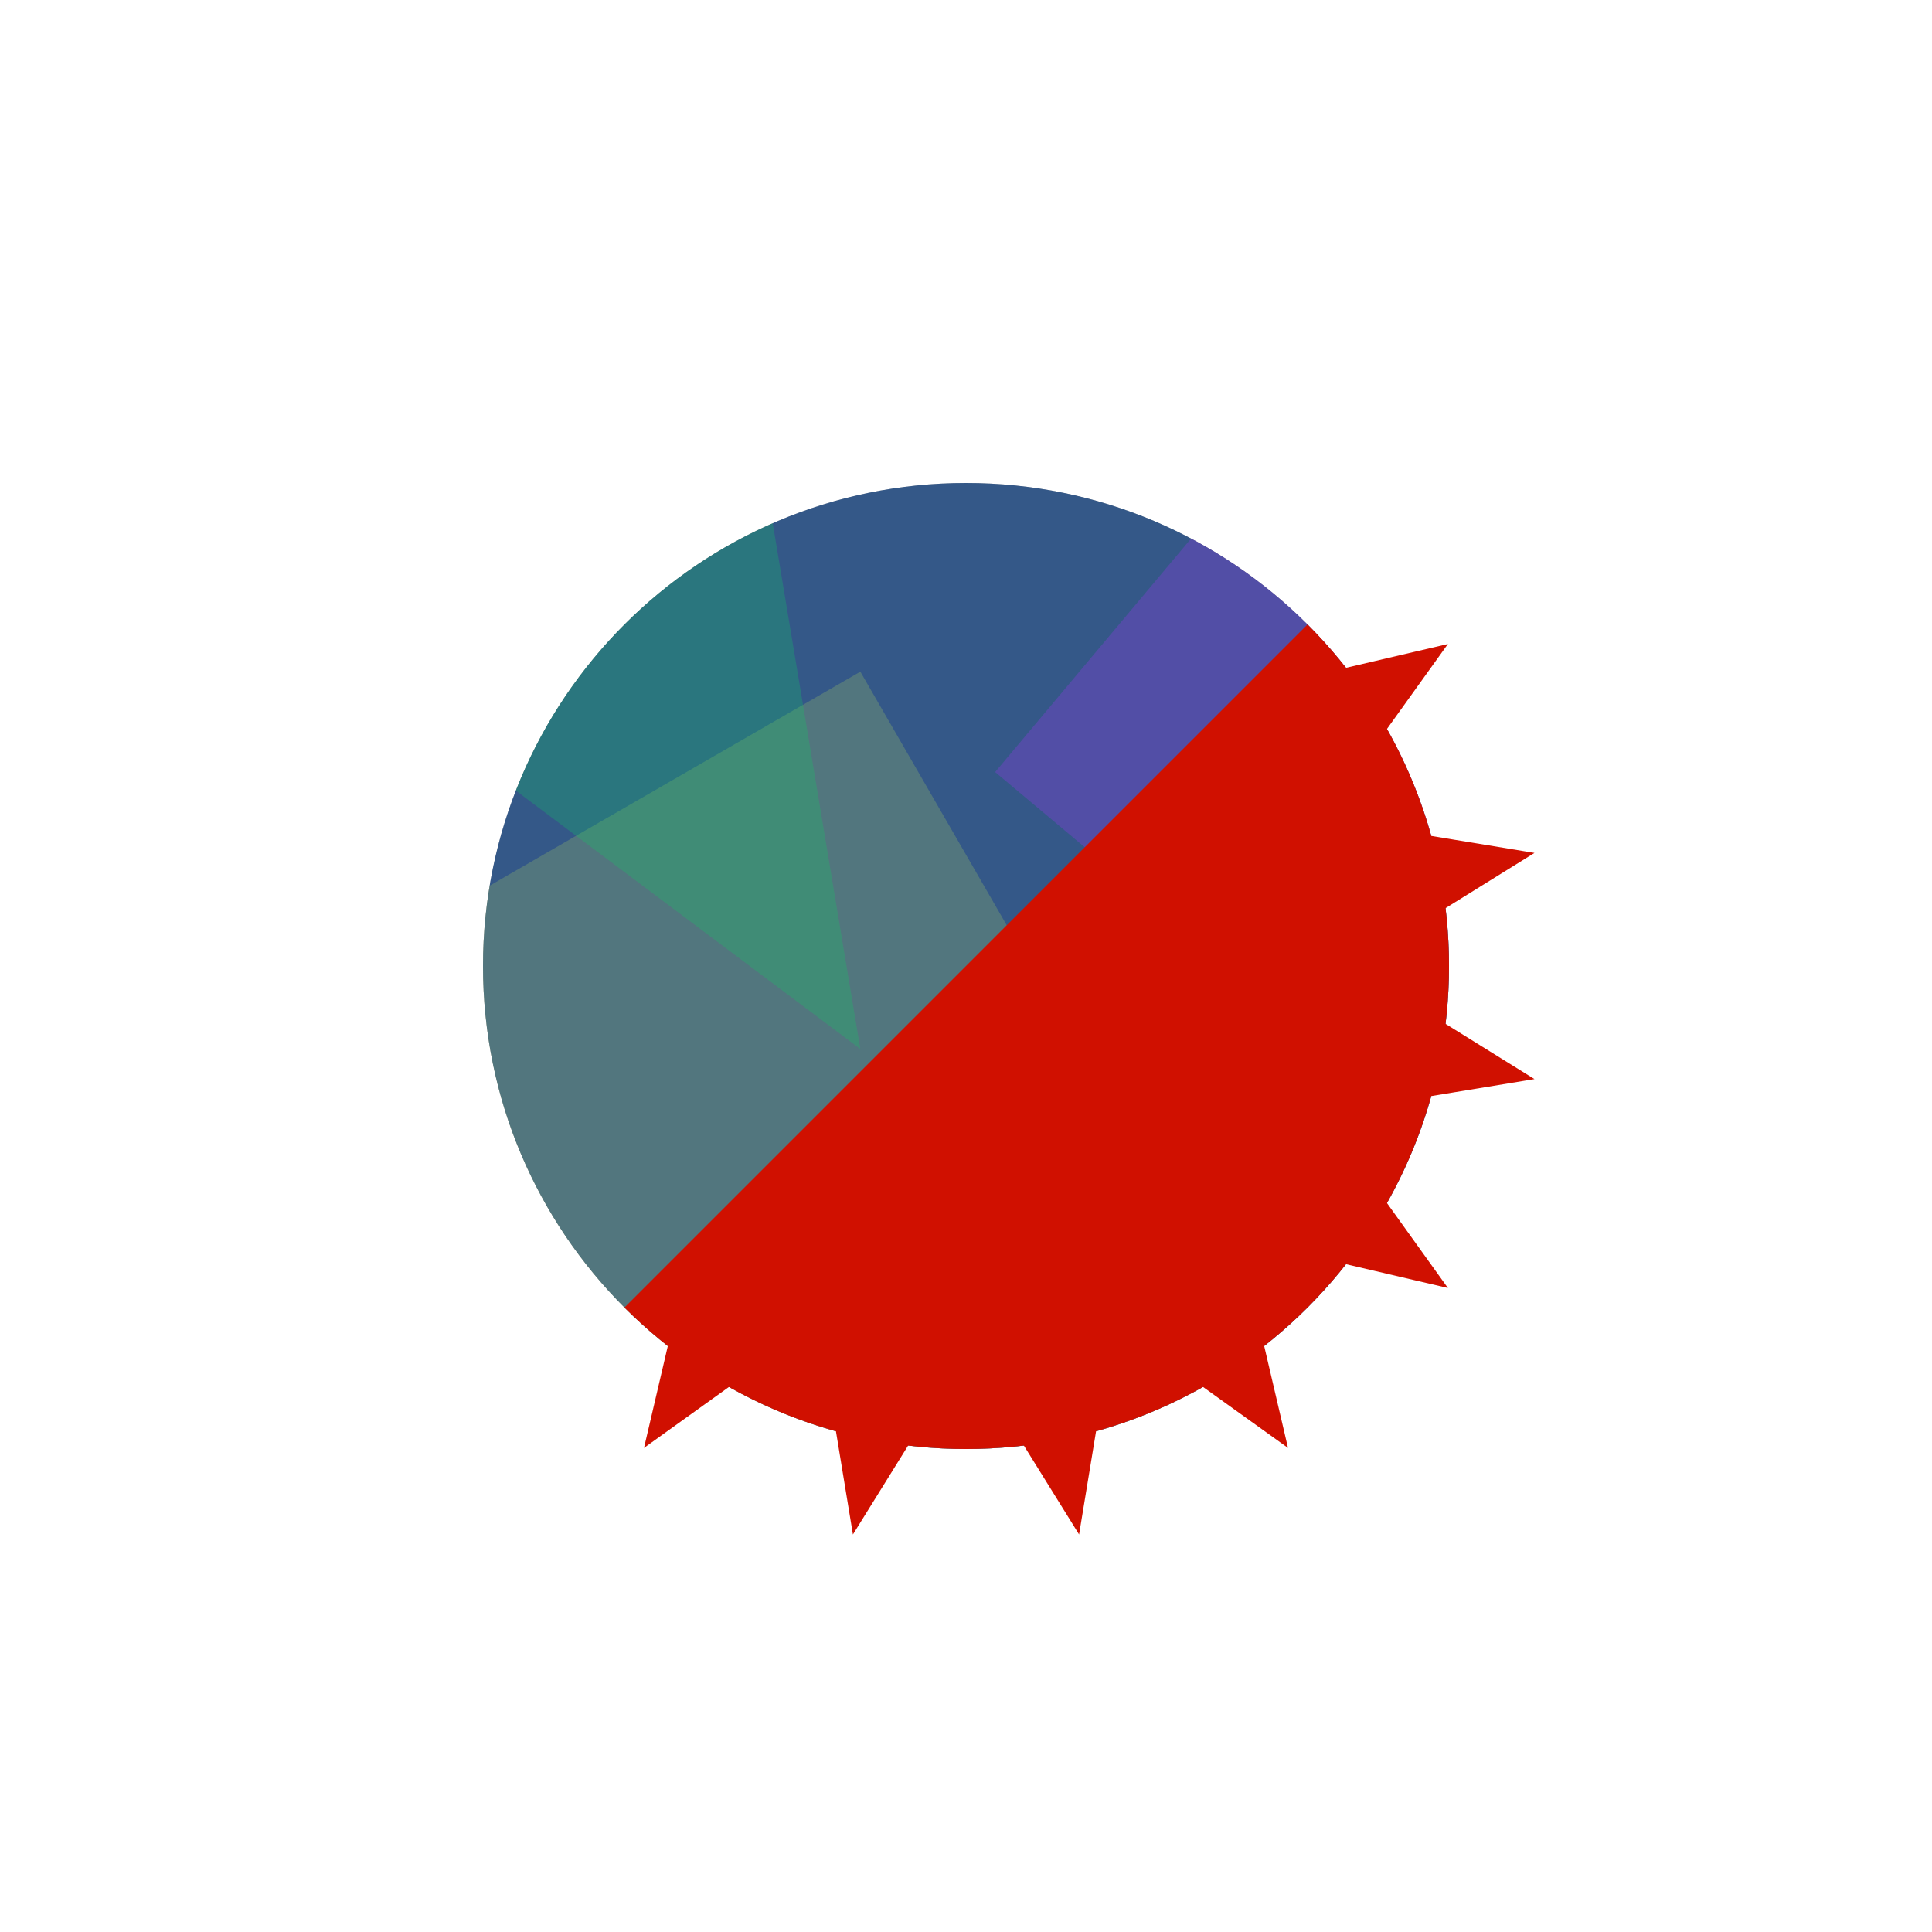
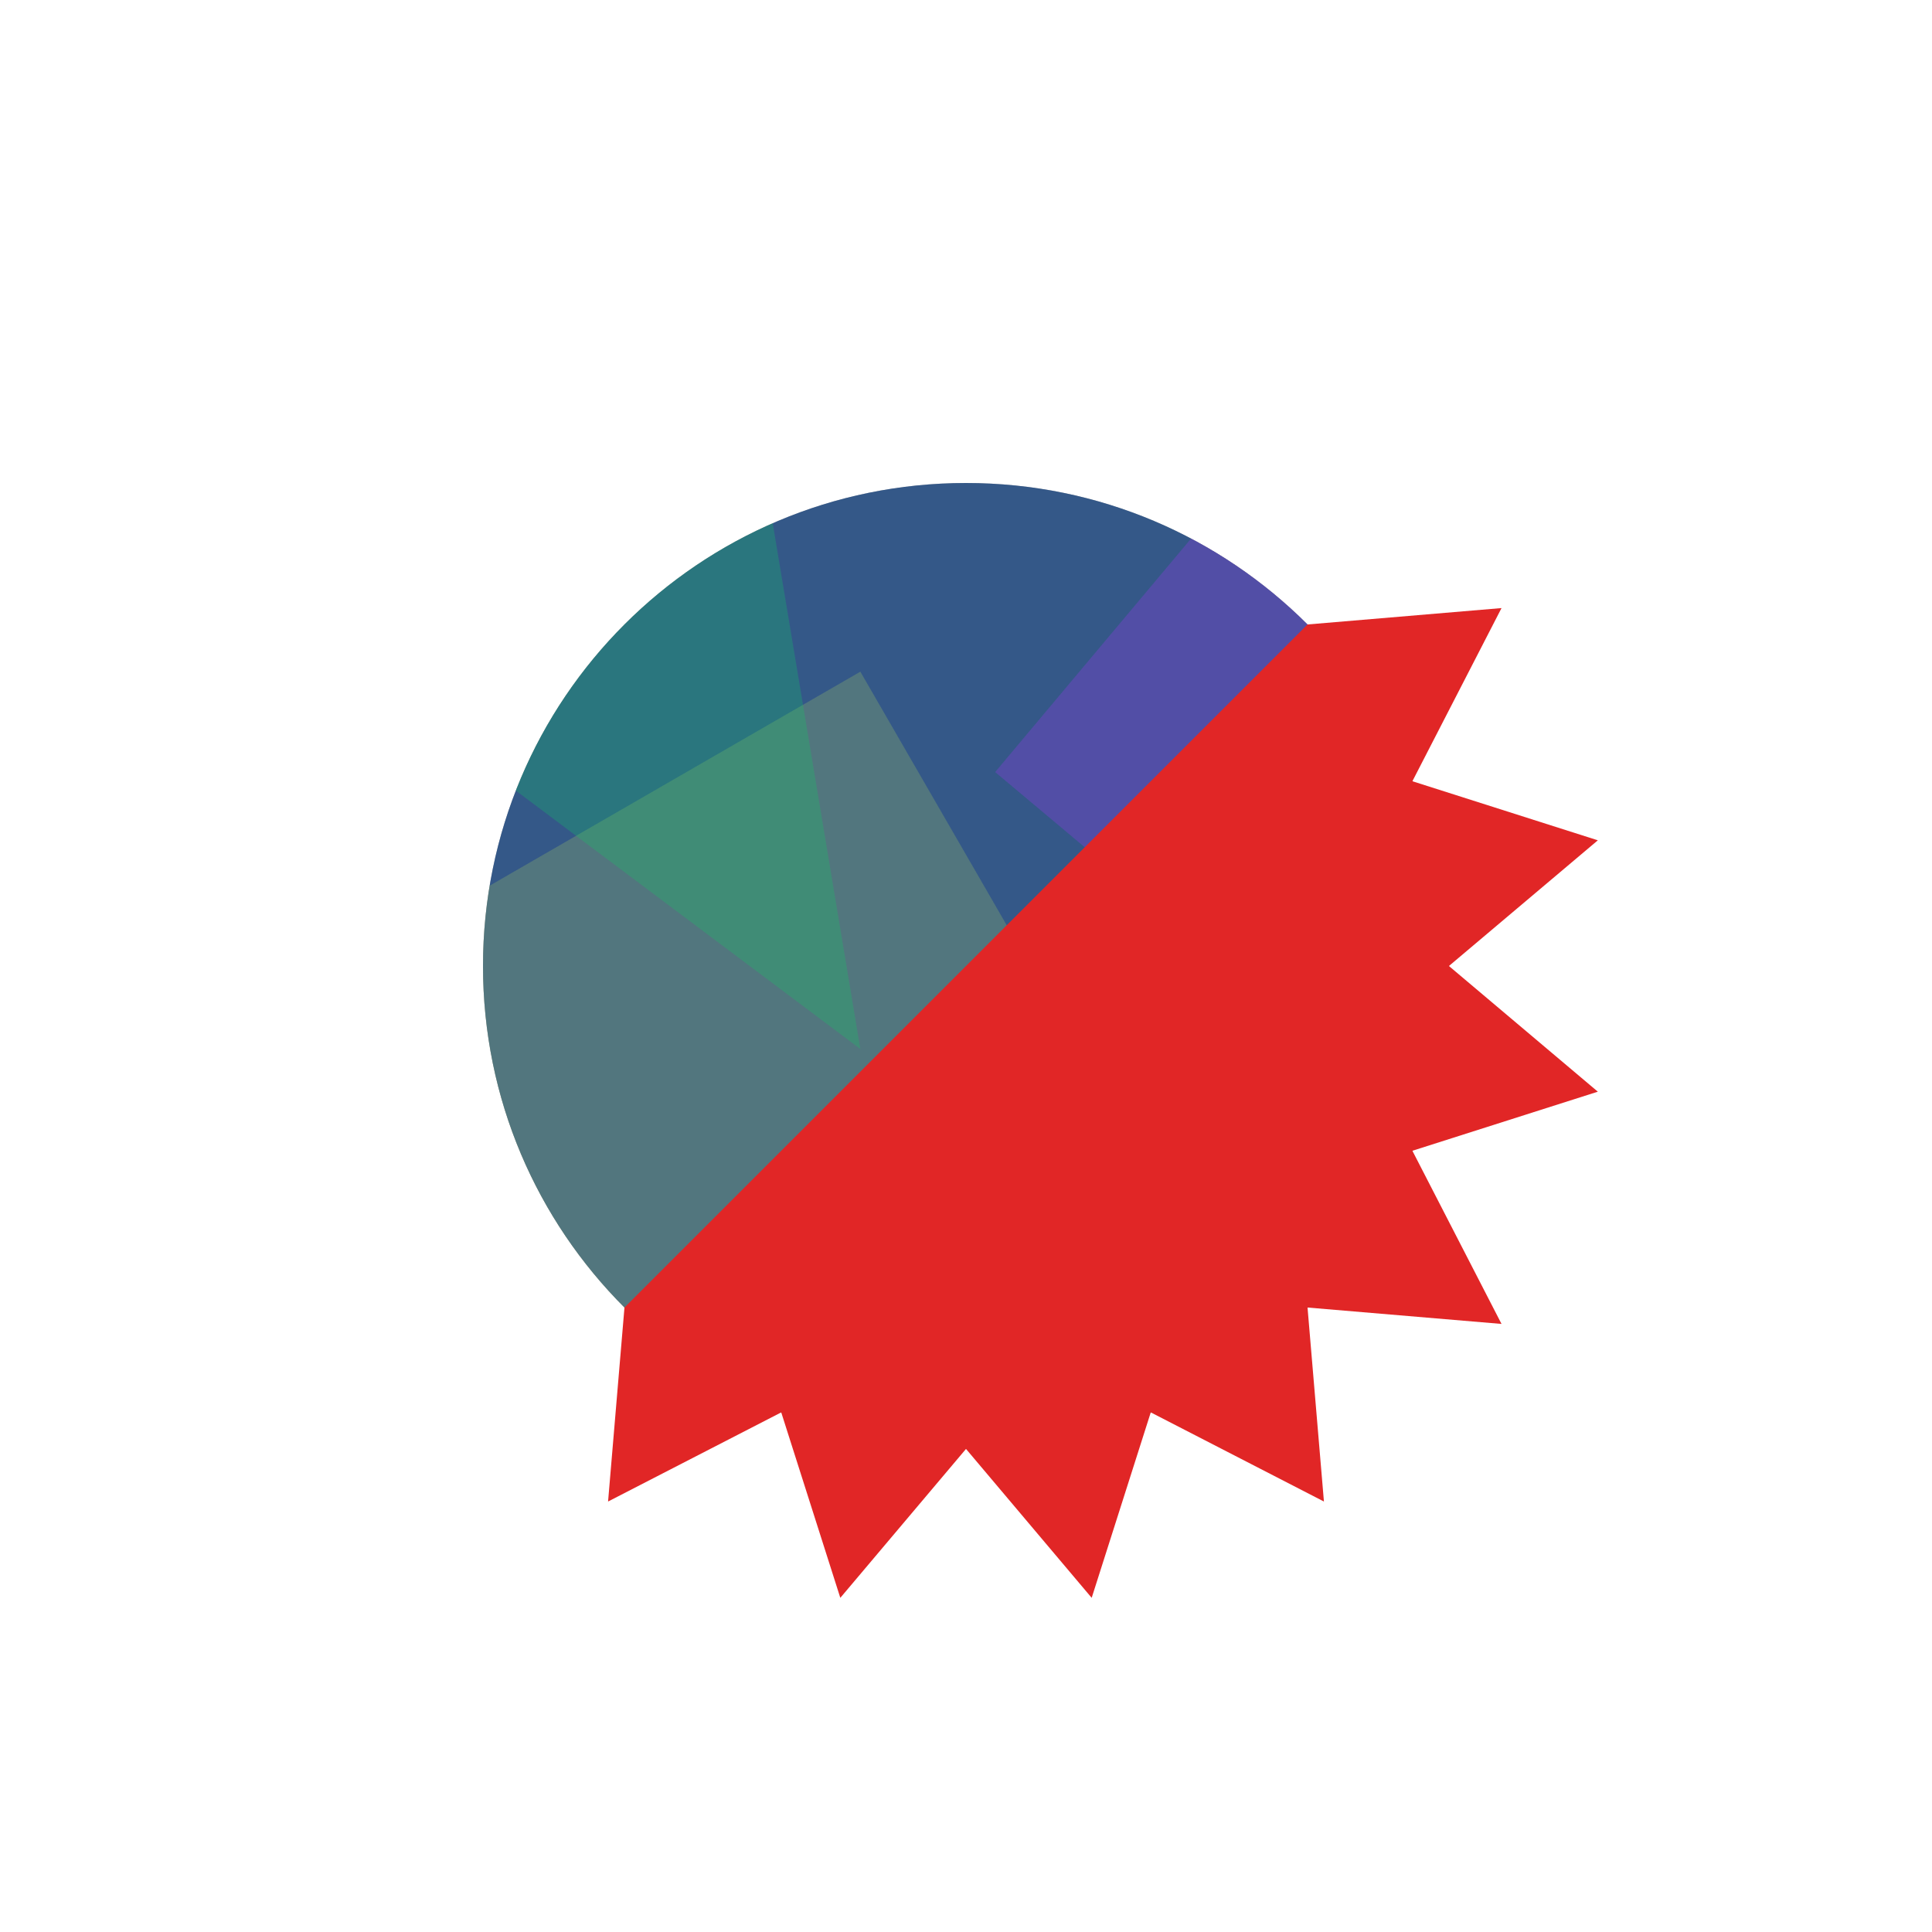
<svg xmlns="http://www.w3.org/2000/svg" width="100" height="100">
  <clipPath id="clip">
    <circle cx="50" cy="50" r="25" />
  </clipPath>
  <g clip-path="url(#clip)">
    <g transform="translate(25, 25) scale(0.09765625)">
      <rect width="512" height="512" fill="#404040" />
      <rect width="500" height="500" transform="translate(200,100) rotate(60)" fill="#ffff0040" />
      <polygon points="200,300 -200,0 150,0" fill="#00ff0040" />
      <circle cx="400" cy="400" r="200" fill="#0080ff40" />
      <rect width="200" height="200" transform="translate(400,0) rotate(40)" fill="#ff00ff40" />
    </g>
  </g>
  <circle cx="50" cy="50" r="25" fill="#2080ff60" />
-   <path d="M14.142 -14.142 L24.944 -16.667 L18.478 -7.654 L29.424 -5.853 L20 0 L29.424 5.853 L18.478 7.654 L24.944 16.667 L14.142 14.142 L16.667 24.944 L7.654 18.478 L5.853 29.424 L1.2246467991473533e-15 20 L-5.853 29.424 L-7.654 18.478 L-16.667 24.944 L-14.142 14.142              L-17.678 17.678 L17.678 -17.678 A25 25 0 0 1 -17.678 17.678 Z" fill="#d01000" transform="translate(50, 50)" />
+   <polygon fill="#e12626" transform="translate(50 50) scale(25) rotate(135)" points="1,0 1.308,-0.26 0.924,-0.383 1.109,-0.741 0.707,-0.707 0.741,-1.109 0.383,-0.924 0.26,-1.308 0,-1 -0.26,-1.308 -0.383,-0.924 -0.741,-1.109 -0.707,-0.707 -1.109,-0.741 -0.924,-0.383 -1.308,-0.26 -1,0" />
</svg>
